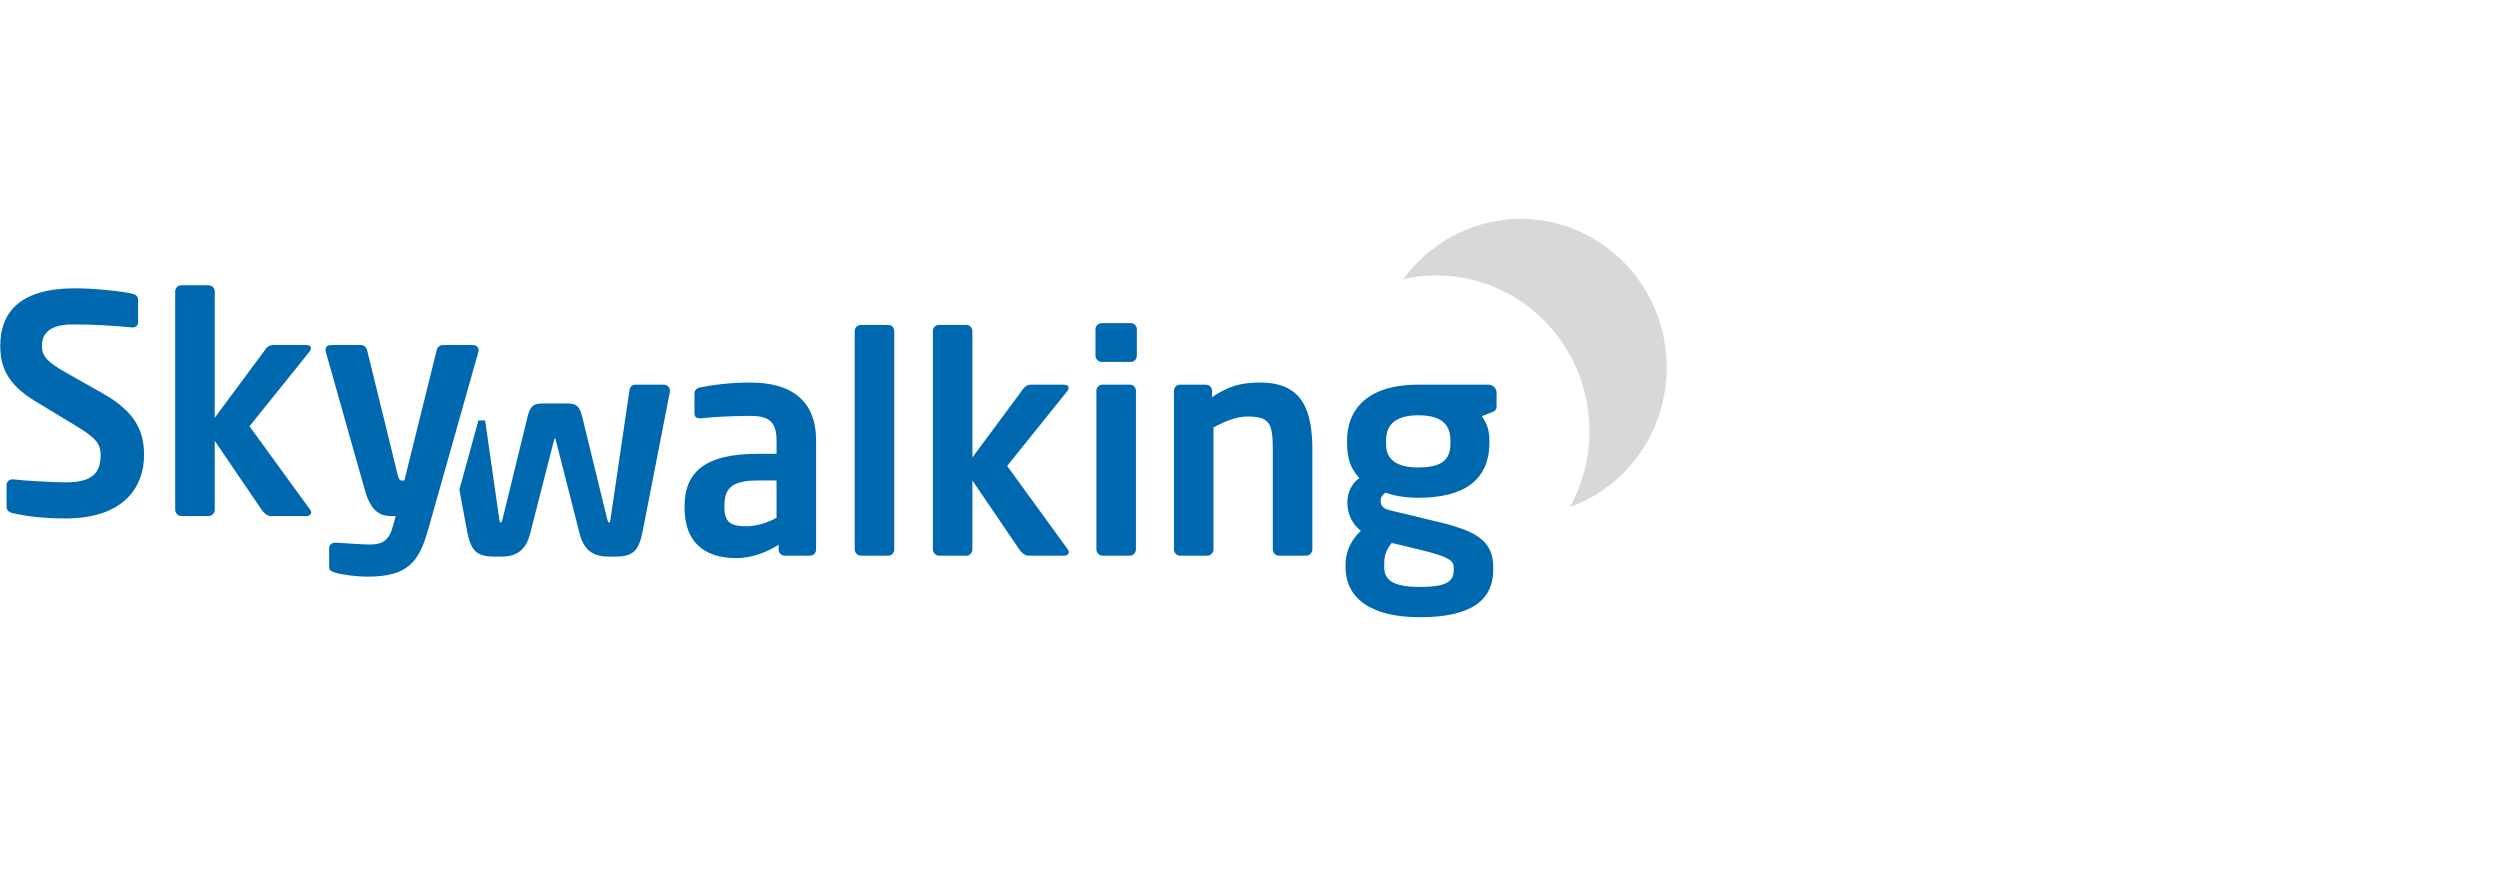
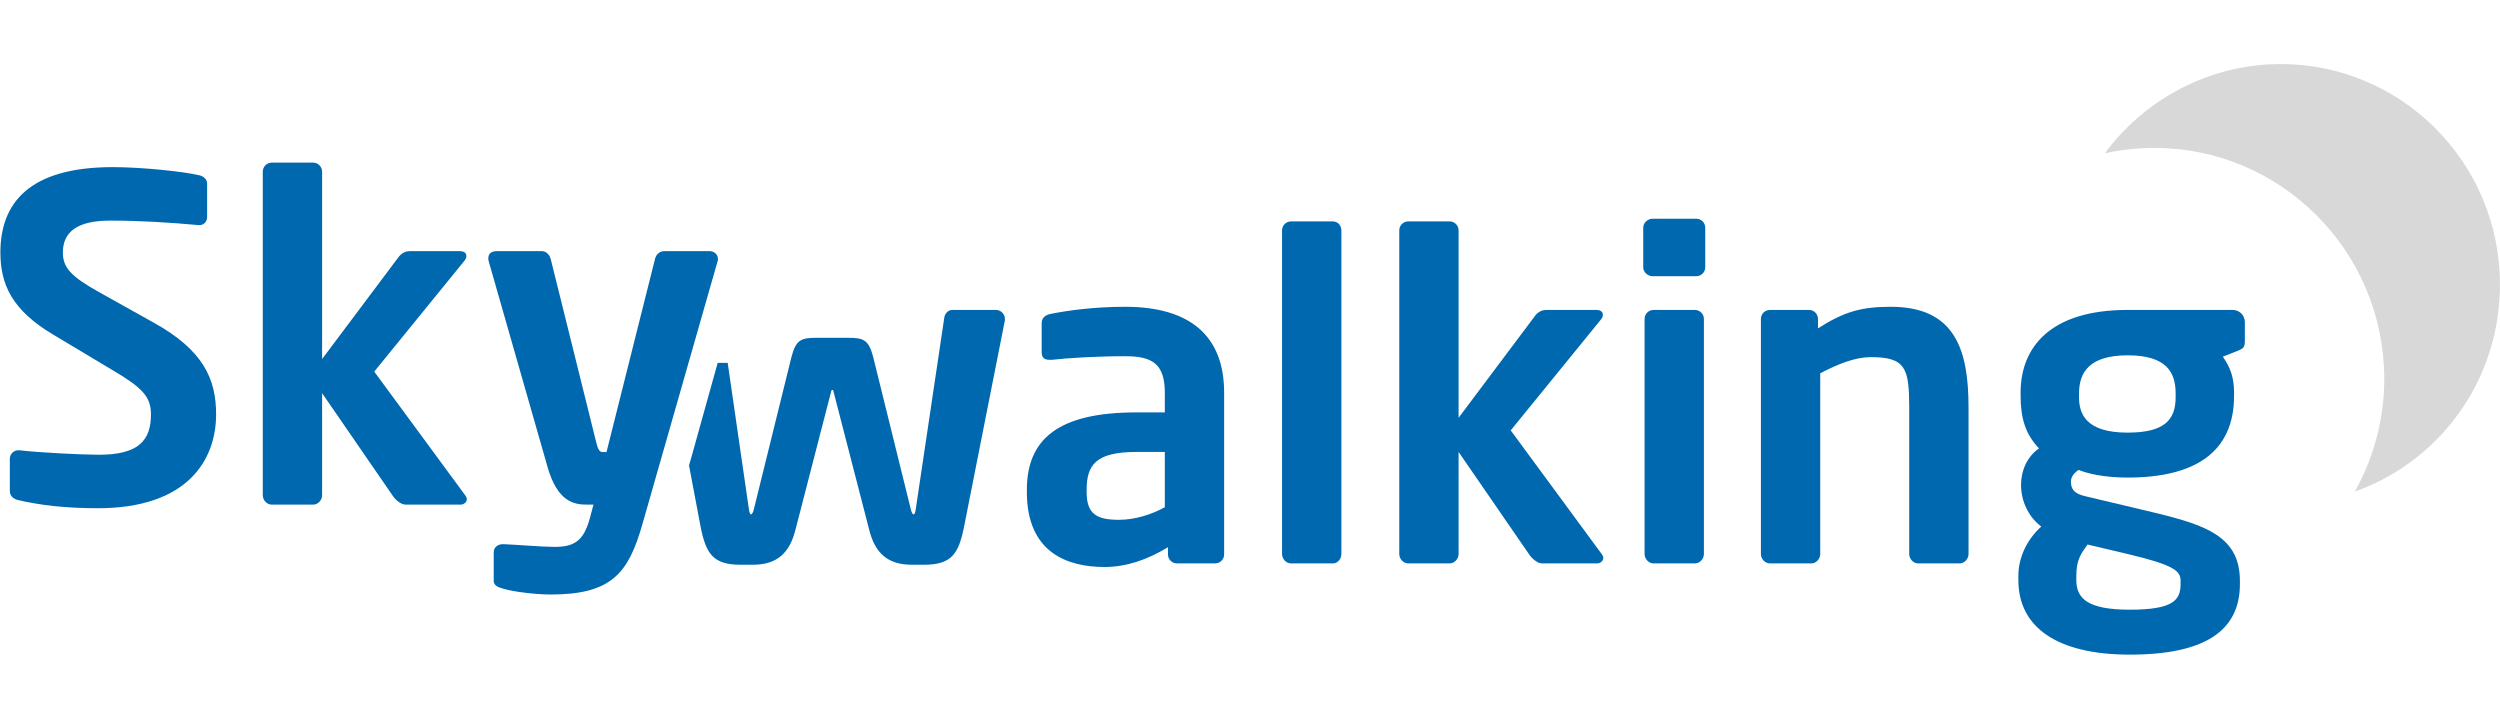
- <svg xmlns="http://www.w3.org/2000/svg" width="213" height="76" viewBox="0 0 213 76" fill="none">
-   <path fill-rule="evenodd" clip-rule="evenodd" d="M57.078 33.291V33.368L54.755 45.251C54.449 46.8 54.041 47.42 52.483 47.42H51.794C50.416 47.42 49.701 46.749 49.369 45.406L47.353 37.501C47.327 37.398 47.327 37.372 47.276 37.372C47.225 37.372 47.225 37.398 47.2 37.501L45.183 45.406C44.851 46.749 44.136 47.42 42.758 47.42H42.069C40.511 47.42 40.103 46.8 39.797 45.251L39.134 41.7C39.095 41.867 39.16 41.642 39.33 41.024C39.586 40.097 39.586 40.097 39.586 40.097L40.764 35.818C41.019 35.818 41.333 35.818 41.333 35.818C41.333 35.818 41.732 38.601 42.528 44.166C42.554 44.398 42.605 44.527 42.656 44.527C42.707 44.527 42.783 44.424 42.834 44.166L44.953 35.486C45.208 34.479 45.515 34.375 46.383 34.375H48.169C49.037 34.375 49.344 34.479 49.599 35.486L51.718 44.166C51.769 44.424 51.845 44.527 51.896 44.527C51.947 44.527 51.998 44.398 52.024 44.166L53.632 33.239C53.658 33.006 53.836 32.774 54.092 32.774H56.568C56.849 32.774 57.078 33.006 57.078 33.291ZM69.531 46.826C69.531 47.11 69.302 47.343 69.021 47.343H66.851C66.57 47.343 66.34 47.11 66.34 46.826V46.413C65.166 47.136 63.966 47.55 62.741 47.55C60.623 47.55 58.325 46.723 58.325 43.236V43.132C58.325 40.188 60.112 38.663 64.553 38.663H66.162V37.527C66.162 35.848 65.421 35.434 63.915 35.434C62.282 35.434 60.597 35.538 59.755 35.641H59.627C59.372 35.641 59.167 35.564 59.167 35.202V33.549C59.167 33.265 59.321 33.084 59.653 33.006C60.673 32.8 62.154 32.593 63.915 32.593C67.54 32.593 69.531 34.22 69.531 37.527V46.826ZM66.162 44.114V40.937H64.553C62.231 40.937 61.72 41.686 61.72 43.132V43.236C61.72 44.501 62.282 44.837 63.558 44.837C64.477 44.837 65.421 44.527 66.162 44.114ZM76.19 46.8C76.19 47.085 75.986 47.343 75.705 47.343H73.331C73.05 47.343 72.82 47.085 72.82 46.8V28.202C72.82 27.918 73.05 27.685 73.331 27.685H75.705C75.986 27.685 76.19 27.918 76.19 28.202V46.8ZM91.068 47.033C91.068 47.188 90.915 47.343 90.71 47.343H87.596C87.315 47.343 87.009 47.059 86.856 46.826L82.848 40.937V46.8C82.848 47.085 82.618 47.343 82.338 47.343H79.989C79.708 47.343 79.479 47.085 79.479 46.8V28.202C79.479 27.918 79.708 27.685 79.989 27.685H82.338C82.618 27.685 82.848 27.918 82.848 28.202V38.974L87.213 33.084C87.392 32.851 87.647 32.774 87.8 32.774H90.659C90.915 32.774 91.042 32.877 91.042 33.058C91.042 33.136 91.017 33.213 90.94 33.316L85.809 39.697L90.991 46.826C91.042 46.904 91.068 46.956 91.068 47.033ZM96.858 30.32C96.858 30.604 96.629 30.837 96.348 30.837H93.872C93.591 30.837 93.336 30.604 93.336 30.32V28.047C93.336 27.762 93.591 27.53 93.872 27.53H96.348C96.629 27.53 96.858 27.762 96.858 28.047V30.32ZM96.782 46.8C96.782 47.085 96.552 47.343 96.271 47.343H93.923C93.642 47.343 93.412 47.085 93.412 46.8V33.291C93.412 33.006 93.642 32.774 93.923 32.774H96.271C96.552 32.774 96.782 33.006 96.782 33.291V46.8ZM111.813 46.8C111.813 47.085 111.583 47.343 111.302 47.343H108.954C108.673 47.343 108.443 47.085 108.443 46.8V38.379C108.443 36.132 108.239 35.486 106.274 35.486C105.406 35.486 104.461 35.848 103.389 36.416V46.8C103.389 47.085 103.159 47.343 102.879 47.343H100.53C100.249 47.343 100.02 47.085 100.02 46.8V33.291C100.02 33.006 100.249 32.774 100.53 32.774H102.751C103.032 32.774 103.261 33.006 103.261 33.291V33.833C104.742 32.877 105.712 32.593 107.397 32.593C111.073 32.593 111.813 35.099 111.813 38.379V46.8ZM127.508 34.556C127.508 34.944 127.406 34.995 127.099 35.124L126.257 35.46C126.665 36.054 126.895 36.623 126.895 37.527V37.708C126.895 40.937 124.7 42.409 120.845 42.409C119.492 42.409 118.573 42.177 118.063 41.97C117.757 42.177 117.629 42.409 117.629 42.642C117.629 43.158 117.91 43.365 118.497 43.494L121.509 44.217C124.981 45.044 127.227 45.586 127.227 48.35V48.531C127.227 51.166 125.312 52.587 120.973 52.587C116.838 52.587 114.642 51.011 114.642 48.299V48.066C114.642 47.007 115.127 45.974 115.944 45.225C115.229 44.682 114.796 43.778 114.796 42.848V42.822C114.796 42.022 115.127 41.221 115.817 40.73C115.051 39.929 114.77 38.999 114.77 37.708V37.527C114.77 34.944 116.429 32.774 120.845 32.774H126.819C127.201 32.774 127.508 33.084 127.508 33.471V34.556ZM123.577 37.785V37.579C123.577 36.339 123.041 35.383 120.845 35.383C118.676 35.383 118.088 36.364 118.088 37.579V37.785C118.088 38.741 118.471 39.826 120.845 39.826C122.964 39.826 123.577 39.077 123.577 37.785ZM123.857 48.531V48.35C123.857 47.782 123.526 47.446 120.845 46.8L118.573 46.258C118.191 46.8 117.935 47.136 117.935 48.066V48.299C117.935 49.358 118.573 50.004 120.973 50.004C123.423 50.004 123.857 49.461 123.857 48.531Z" fill="#0068AF" />
-   <path fill-rule="evenodd" clip-rule="evenodd" d="M12.275 38.773C12.275 41.382 10.667 44.172 5.562 44.172C3.647 44.172 2.269 43.991 1.044 43.706C0.788 43.655 0.559 43.474 0.559 43.19V41.33C0.559 41.046 0.788 40.839 1.044 40.839H1.095C2.116 40.968 4.669 41.097 5.613 41.097C7.885 41.097 8.574 40.271 8.574 38.773C8.574 37.765 8.089 37.249 6.404 36.241L3.035 34.2C0.661 32.78 0.023 31.281 0.023 29.473C0.023 26.632 1.656 24.565 6.404 24.565C8.089 24.565 10.438 24.823 11.305 25.03C11.561 25.082 11.765 25.263 11.765 25.521V27.433C11.765 27.691 11.586 27.898 11.331 27.898H11.28C9.595 27.742 7.91 27.639 6.251 27.639C4.362 27.639 3.571 28.311 3.571 29.473C3.571 30.326 4.005 30.842 5.664 31.772L8.727 33.503C11.535 35.079 12.275 36.732 12.275 38.773ZM26.515 43.655C26.515 43.81 26.362 43.965 26.158 43.965H23.044C22.763 43.965 22.456 43.681 22.303 43.448L18.296 37.559V43.422C18.296 43.706 18.066 43.965 17.785 43.965H15.437C15.156 43.965 14.926 43.706 14.926 43.422V24.823C14.926 24.539 15.156 24.307 15.437 24.307H17.785C18.066 24.307 18.296 24.539 18.296 24.823V35.595L22.661 29.706C22.839 29.473 23.095 29.396 23.248 29.396H26.107C26.362 29.396 26.49 29.499 26.49 29.68C26.49 29.757 26.464 29.835 26.388 29.938L21.257 36.319L26.439 43.448C26.49 43.526 26.515 43.577 26.515 43.655ZM40.781 29.835C40.781 29.887 40.781 29.938 40.755 29.99L36.492 45.076C35.701 47.891 34.756 49.131 31.285 49.131C30.442 49.131 29.166 48.976 28.579 48.795C28.298 48.718 28.043 48.614 28.043 48.356V46.703C28.043 46.419 28.273 46.238 28.553 46.238C28.579 46.238 28.579 46.238 28.605 46.238C29.319 46.264 30.774 46.393 31.489 46.393C32.587 46.393 33.148 46.083 33.506 44.74L33.71 43.965H33.327C32.587 43.965 31.668 43.784 31.106 41.821L27.762 29.99C27.737 29.912 27.737 29.861 27.737 29.809C27.737 29.551 27.89 29.396 28.222 29.396H30.8C31.029 29.396 31.234 29.628 31.285 29.861L33.863 40.374C33.965 40.813 34.067 40.943 34.22 40.943H34.246C34.297 40.943 34.348 40.943 34.373 40.943C34.45 40.943 34.45 40.943 34.45 40.943L37.207 29.835C37.258 29.602 37.462 29.396 37.717 29.396H40.321C40.576 29.396 40.781 29.602 40.781 29.835Z" fill="#0068AF" />
-   <path d="M119.554 23.78C120.246 23.623 120.963 23.526 121.681 23.487C128.886 23.101 135.035 28.729 135.41 36.051C135.539 38.558 134.946 41.044 133.752 43.206C138.837 41.37 142.28 36.356 141.987 30.632C141.63 23.664 135.767 18.299 128.912 18.666C125.163 18.867 121.737 20.792 119.554 23.78Z" fill="#D8D8D8" />
+ <svg xmlns="http://www.w3.org/2000/svg" width="160px" height="46px" viewBox="0 0 3584 848" version="1.1">
+   <defs />
+   <g id="Page-1" stroke="none" stroke-width="1" fill="none" fill-rule="evenodd">
+     <g id="Group" transform="translate(0, -16)">
+       <g id="Group-2" transform="translate(0, 157.5991)" fill="#0068AF">
+         <path d="M1440.619,224.405 L1440.619,226.338 L1381.991,522.704 C1374.259,561.36 1363.951,576.823 1324.65,576.823 L1307.255,576.823 C1272.464,576.823 1254.425,560.072 1246.049,526.569 L1195.151,329.422 C1194.507,326.845 1194.507,326.2 1193.219,326.2 C1191.93,326.2 1191.93,326.845 1191.286,329.422 L1140.388,526.569 C1132.013,560.072 1113.973,576.823 1079.182,576.823 L1061.787,576.823 C1022.486,576.823 1012.178,561.36 1004.447,522.704 L987.72,434.141 C986.729,438.32 988.381,432.704 992.676,417.291 C999.119,394.171 999.119,394.171 999.119,394.171 L1028.855,287.445 C1035.297,287.445 1043.227,287.445 1043.227,287.445 C1043.227,287.445 1053.279,356.845 1073.384,495.644 C1074.028,501.443 1075.317,504.664 1076.605,504.664 C1077.894,504.664 1079.827,502.087 1081.115,495.644 L1134.59,279.169 C1141.032,254.042 1148.764,251.465 1170.669,251.465 L1215.768,251.465 C1237.673,251.465 1245.405,254.042 1251.847,279.169 L1305.322,495.644 C1306.611,502.087 1308.543,504.664 1309.832,504.664 C1311.121,504.664 1312.409,501.443 1313.053,495.644 L1353.643,223.117 C1354.287,217.318 1358.797,211.52 1365.24,211.52 L1427.734,211.52 C1434.821,211.52 1440.619,217.318 1440.619,224.405 Z M1754.926,562.004 C1754.926,569.091 1749.127,574.89 1742.04,574.89 L1687.277,574.89 C1680.19,574.89 1674.392,569.091 1674.392,562.004 L1674.392,551.696 C1644.755,569.736 1614.474,580.044 1583.549,580.044 C1530.074,580.044 1472.09,559.427 1472.09,472.45 L1472.09,469.873 C1472.09,396.426 1517.189,358.414 1629.292,358.414 L1669.882,358.414 L1669.882,330.066 C1669.882,288.188 1651.198,277.88 1613.186,277.88 C1571.952,277.88 1529.43,280.457 1508.169,283.034 L1504.948,283.034 C1498.505,283.034 1493.351,281.101 1493.351,272.081 L1493.351,230.848 C1493.351,223.761 1497.216,219.251 1505.592,217.318 C1531.363,212.164 1568.731,207.01 1613.186,207.01 C1704.672,207.01 1754.926,247.599 1754.926,330.066 L1754.926,562.004 Z M1669.882,494.356 L1669.882,415.11 L1629.292,415.11 C1570.664,415.11 1557.778,433.794 1557.778,469.873 L1557.778,472.45 C1557.778,504.02 1571.952,512.395 1604.166,512.395 C1627.36,512.395 1651.198,504.664 1669.882,494.356 Z M1922.982,561.36 C1922.982,568.447 1917.828,574.89 1910.741,574.89 L1850.823,574.89 C1843.736,574.89 1837.938,568.447 1837.938,561.36 L1837.938,97.483 C1837.938,90.396 1843.736,84.598 1850.823,84.598 L1910.741,84.598 C1917.828,84.598 1922.982,90.396 1922.982,97.483 L1922.982,561.36 Z M2298.494,567.159 C2298.494,571.024 2294.628,574.89 2289.474,574.89 L2210.873,574.89 C2203.786,574.89 2196.055,567.803 2192.189,562.004 L2091.038,415.11 L2091.038,561.36 C2091.038,568.447 2085.24,574.89 2078.153,574.89 L2018.879,574.89 C2011.792,574.89 2005.994,568.447 2005.994,561.36 L2005.994,97.483 C2005.994,90.396 2011.792,84.598 2018.879,84.598 L2078.153,84.598 C2085.24,84.598 2091.038,90.396 2091.038,97.483 L2091.038,366.145 L2201.209,219.251 C2205.719,213.453 2212.161,211.52 2216.027,211.52 L2288.186,211.52 C2294.628,211.52 2297.85,214.097 2297.85,218.607 C2297.85,220.54 2297.205,222.472 2295.273,225.05 L2165.774,384.185 L2296.561,562.004 C2297.85,563.937 2298.494,565.226 2298.494,567.159 Z M2444.645,150.314 C2444.645,157.401 2438.846,163.199 2431.759,163.199 L2369.265,163.199 C2362.178,163.199 2355.735,157.401 2355.735,150.314 L2355.735,93.618 C2355.735,86.531 2362.178,80.732 2369.265,80.732 L2431.759,80.732 C2438.846,80.732 2444.645,86.531 2444.645,93.618 L2444.645,150.314 Z M2442.712,561.36 C2442.712,568.447 2436.914,574.89 2429.827,574.89 L2370.553,574.89 C2363.466,574.89 2357.668,568.447 2357.668,561.36 L2357.668,224.405 C2357.668,217.318 2363.466,211.52 2370.553,211.52 L2429.827,211.52 C2436.914,211.52 2442.712,217.318 2442.712,224.405 L2442.712,561.36 Z M2822.09,561.36 C2822.09,568.447 2816.291,574.89 2809.204,574.89 L2749.931,574.89 C2742.844,574.89 2737.046,568.447 2737.046,561.36 L2737.046,351.327 C2737.046,295.275 2731.892,279.169 2682.282,279.169 C2660.377,279.169 2636.539,288.188 2609.48,302.362 L2609.48,561.36 C2609.48,568.447 2603.681,574.89 2596.594,574.89 L2537.321,574.89 C2530.234,574.89 2524.436,568.447 2524.436,561.36 L2524.436,224.405 C2524.436,217.318 2530.234,211.52 2537.321,211.52 L2593.373,211.52 C2600.46,211.52 2606.258,217.318 2606.258,224.405 L2606.258,237.935 C2643.626,214.097 2668.108,207.01 2710.631,207.01 C2803.406,207.01 2822.09,269.504 2822.09,351.327 L2822.09,561.36 Z M3218.219,255.975 C3218.219,265.639 3215.642,266.927 3207.91,270.149 L3186.649,278.524 C3196.958,293.343 3202.756,307.517 3202.756,330.066 L3202.756,334.576 C3202.756,415.11 3147.349,451.834 3050.063,451.834 C3015.917,451.834 2992.723,446.035 2979.838,440.881 C2972.106,446.035 2968.885,451.834 2968.885,457.632 C2968.885,470.518 2975.972,475.672 2990.79,478.893 L3066.814,496.933 C3154.436,517.55 3211.132,531.079 3211.132,600.017 L3211.132,604.526 C3211.132,670.242 3162.811,705.677 3053.285,705.677 C2948.912,705.677 2893.505,666.377 2893.505,598.728 L2893.505,592.93 C2893.505,566.514 2905.746,540.743 2926.363,522.059 C2908.323,508.53 2897.371,485.98 2897.371,462.786 L2897.371,462.142 C2897.371,442.17 2905.746,422.197 2923.142,409.956 C2903.813,389.983 2896.726,366.79 2896.726,334.576 L2896.726,330.066 C2896.726,265.639 2938.604,211.52 3050.063,211.52 L3200.823,211.52 C3210.487,211.52 3218.219,219.251 3218.219,228.915 L3218.219,255.975 Z M3119.001,336.509 L3119.001,331.355 C3119.001,300.43 3105.471,276.591 3050.063,276.591 C2995.3,276.591 2980.482,301.074 2980.482,331.355 L2980.482,336.509 C2980.482,360.347 2990.146,387.406 3050.063,387.406 C3103.538,387.406 3119.001,368.722 3119.001,336.509 Z M3126.088,604.526 L3126.088,600.017 C3126.088,585.843 3117.712,577.467 3050.063,561.36 L2992.723,547.83 C2983.059,561.36 2976.616,569.736 2976.616,592.93 L2976.616,598.728 C2976.616,625.143 2992.723,641.25 3053.285,641.25 C3115.135,641.25 3126.088,627.72 3126.088,604.526 Z" id="walking" />
+         <path d="M309.821,361.14 C309.821,426.211 269.232,495.793 140.377,495.793 C92.057,495.793 57.266,491.283 26.341,484.196 C19.898,482.907 14.1,478.398 14.1,471.311 L14.1,424.923 C14.1,417.836 19.898,412.682 26.341,412.682 L27.629,412.682 C53.4,415.903 117.828,419.124 141.666,419.124 C199.006,419.124 216.401,398.508 216.401,361.14 C216.401,336.013 204.16,323.128 161.638,298.001 L76.594,247.104 C16.677,211.669 0.57,174.301 0.57,129.202 C0.57,58.331 41.803,6.79 161.638,6.79 C204.16,6.79 263.433,13.232 285.339,18.387 C291.781,19.675 296.936,24.185 296.936,30.628 L296.936,78.304 C296.936,84.747 292.426,89.901 285.983,89.901 L284.694,89.901 C242.172,86.035 199.65,83.458 157.773,83.458 C110.096,83.458 90.124,100.209 90.124,129.202 C90.124,150.463 101.077,163.348 142.954,186.542 L220.267,229.708 C291.137,269.009 309.821,310.242 309.821,361.14 Z M669.226,482.907 C669.226,486.773 665.361,490.639 660.206,490.639 L581.605,490.639 C574.518,490.639 566.787,483.552 562.921,477.753 L461.77,330.859 L461.77,477.109 C461.77,484.196 455.972,490.639 448.885,490.639 L389.612,490.639 C382.525,490.639 376.726,484.196 376.726,477.109 L376.726,13.232 C376.726,6.145 382.525,0.347 389.612,0.347 L448.885,0.347 C455.972,0.347 461.77,6.145 461.77,13.232 L461.77,281.894 L571.941,135 C576.451,129.202 582.894,127.269 586.759,127.269 L658.918,127.269 C665.361,127.269 668.582,129.846 668.582,134.356 C668.582,136.289 667.938,138.221 666.005,140.798 L536.506,299.934 L667.294,477.753 C668.582,479.686 669.226,480.975 669.226,482.907 Z M1029.276,138.221 C1029.276,139.51 1029.276,140.798 1028.632,142.087 L921.038,518.343 C901.066,588.568 877.227,619.493 789.606,619.493 C768.345,619.493 736.132,615.628 721.313,611.118 C714.226,609.185 707.784,606.608 707.784,600.165 L707.784,558.932 C707.784,551.845 713.582,547.335 720.669,547.335 C721.313,547.335 721.313,547.335 721.958,547.335 C739.997,547.979 776.721,551.2 794.76,551.2 C822.464,551.2 836.638,543.469 845.658,509.967 L850.812,490.639 L841.148,490.639 C822.464,490.639 799.27,486.129 785.096,437.164 L700.697,142.087 C700.052,140.154 700.052,138.866 700.052,137.577 C700.052,131.134 703.918,127.269 712.294,127.269 L777.365,127.269 C783.164,127.269 788.318,133.067 789.606,138.866 L854.678,401.085 C857.255,412.037 859.832,415.259 863.698,415.259 L864.342,415.259 C865.631,415.259 866.919,415.259 867.563,415.259 C869.496,415.259 869.496,415.259 869.496,415.259 L939.078,138.221 C940.366,132.423 945.52,127.269 951.963,127.269 L1017.679,127.269 C1024.122,127.269 1029.276,132.423 1029.276,138.221 Z" id="Sky" />
+       </g>
+       <g id="moon-o" transform="translate(3304.974, 323.5485) rotate(-183) translate(-3304.974, -323.5485) translate(3026.45, 14.29737)" fill="#D8D8D8" fill-rule="nonzero">
+         <path d="M556.202,503.07 C538.561,506.037 520.386,507.52 502.242,507.52 C320.274,507.52 172.646,359.065 172.646,176.076 C172.646,113.449 190.789,52.274 223.655,0 C93.197,38.953 0,159.314 0,302.341 C0,476.459 140.753,618.002 313.901,618.002 C408.574,618.002 497.345,574.599 556.202,503.07 Z" id="Shape" />
+       </g>
+     </g>
+   </g>
</svg>
